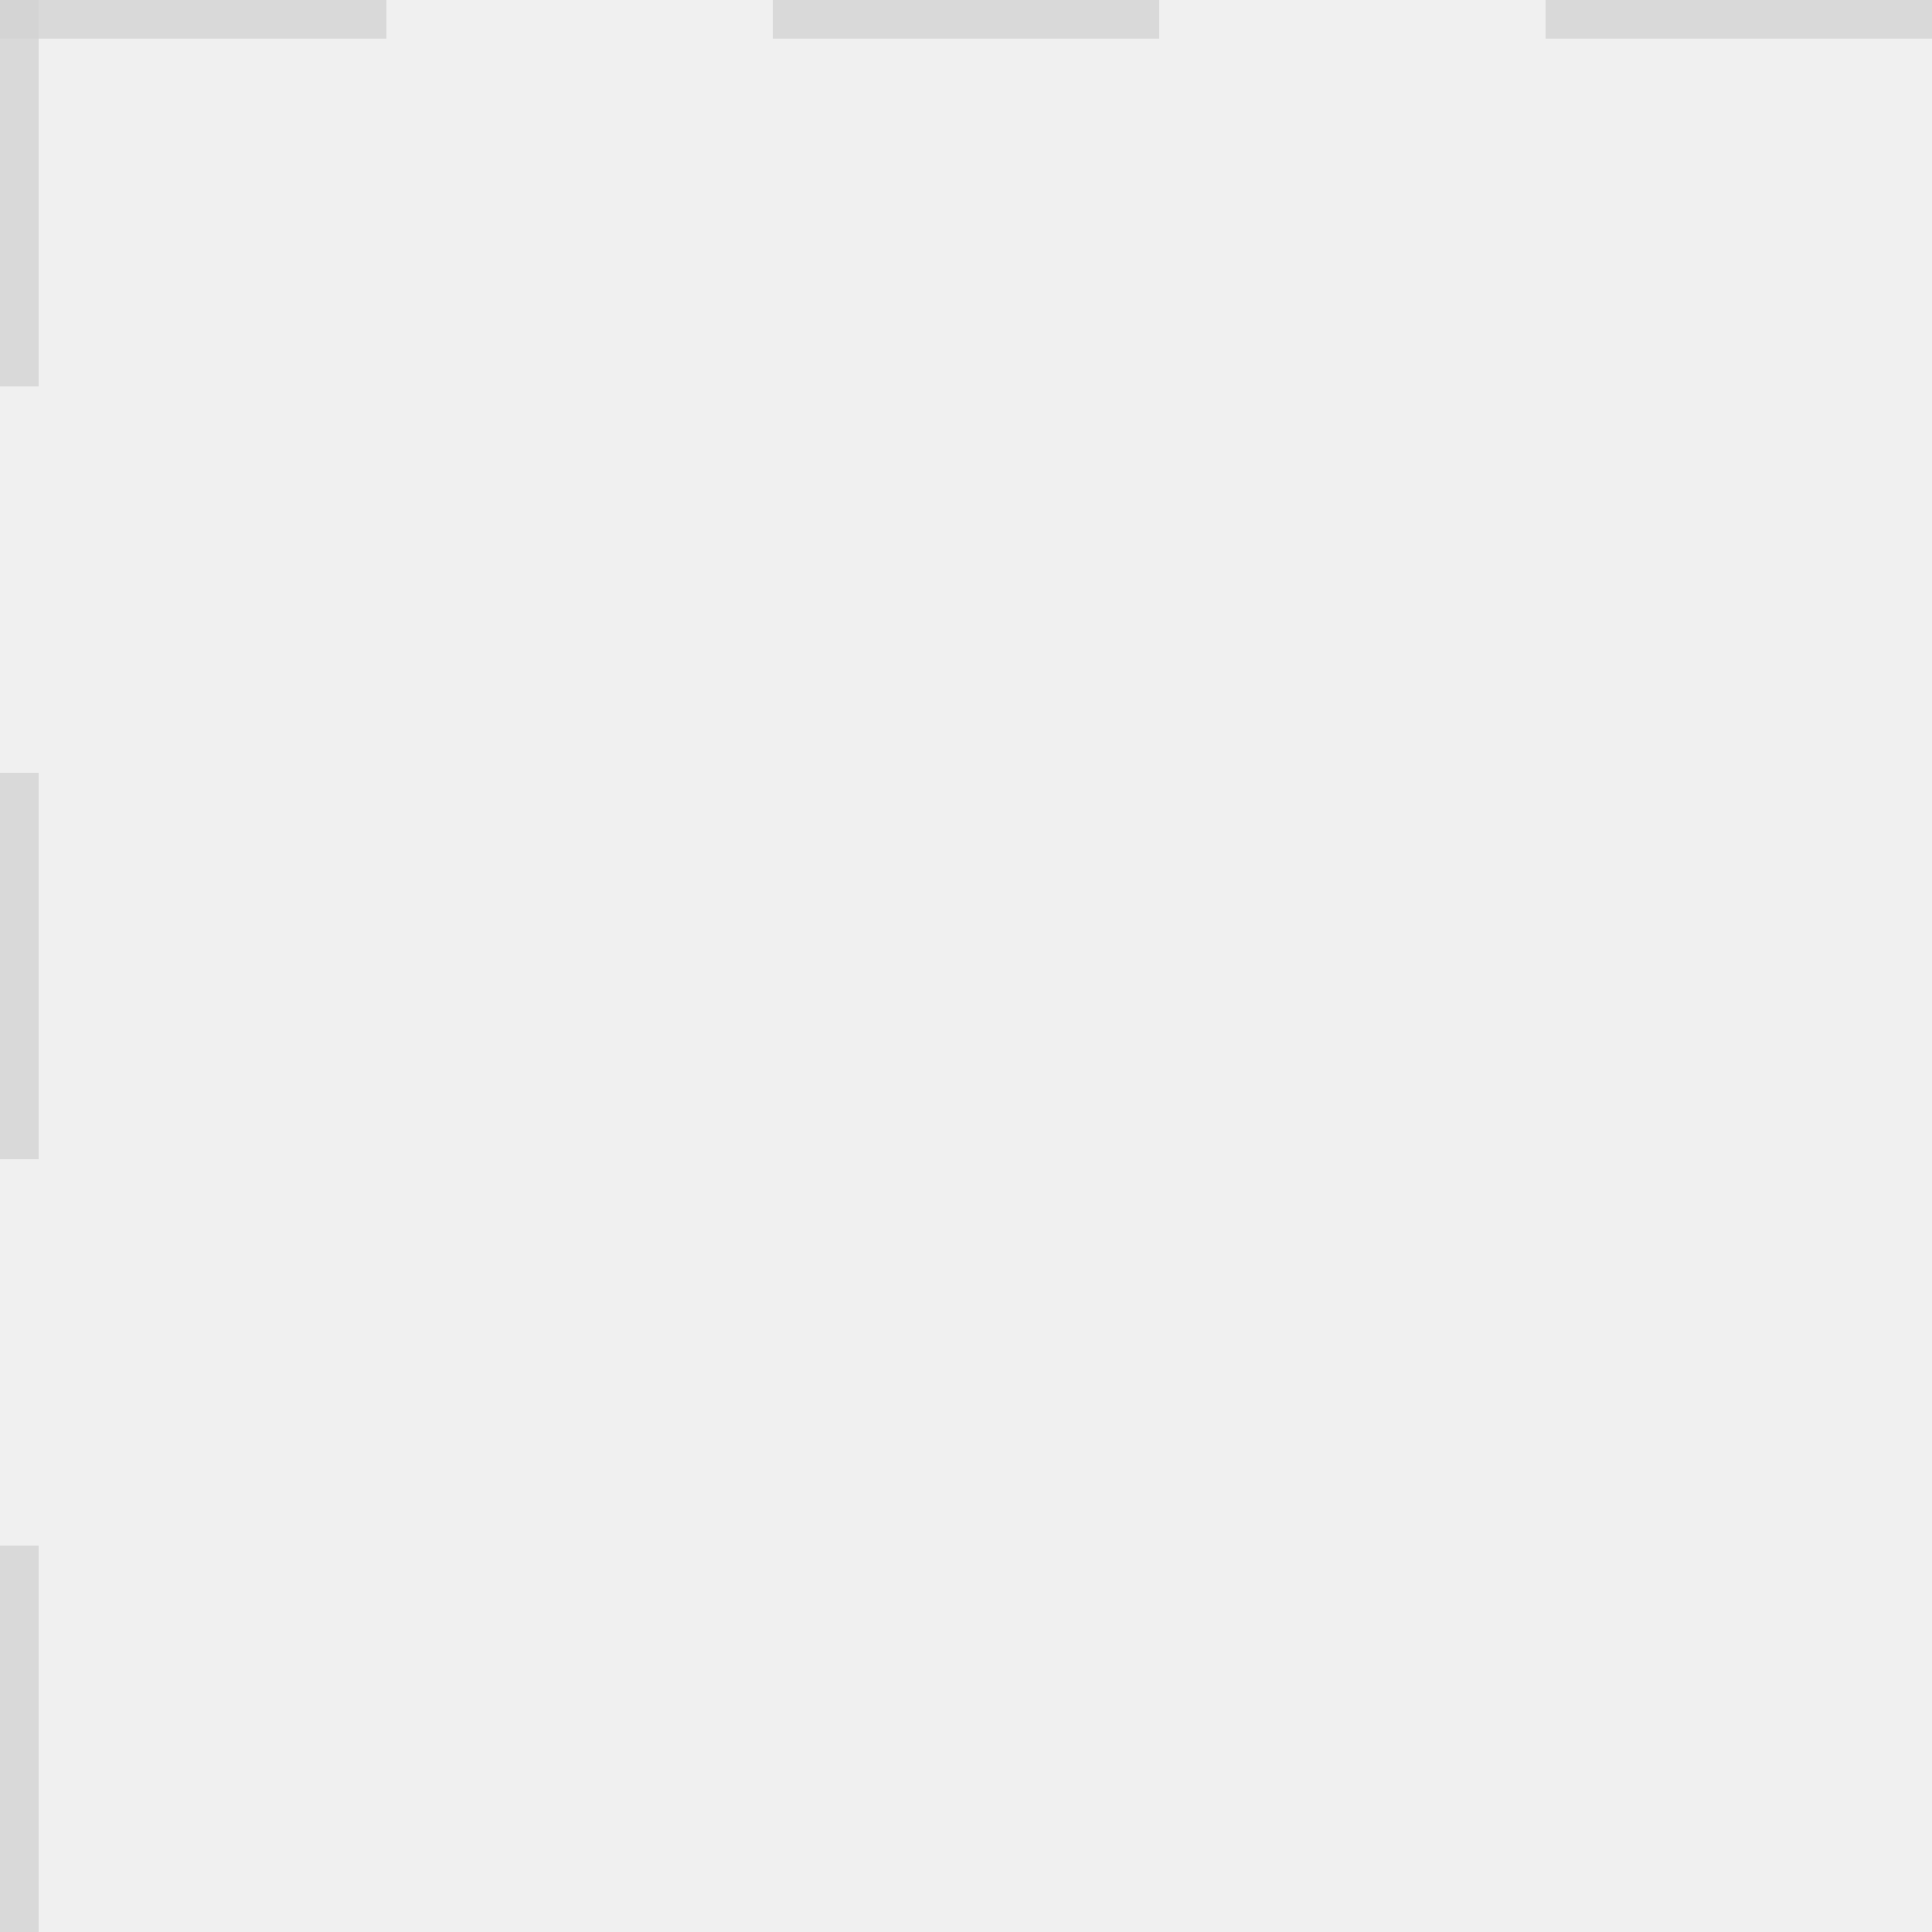
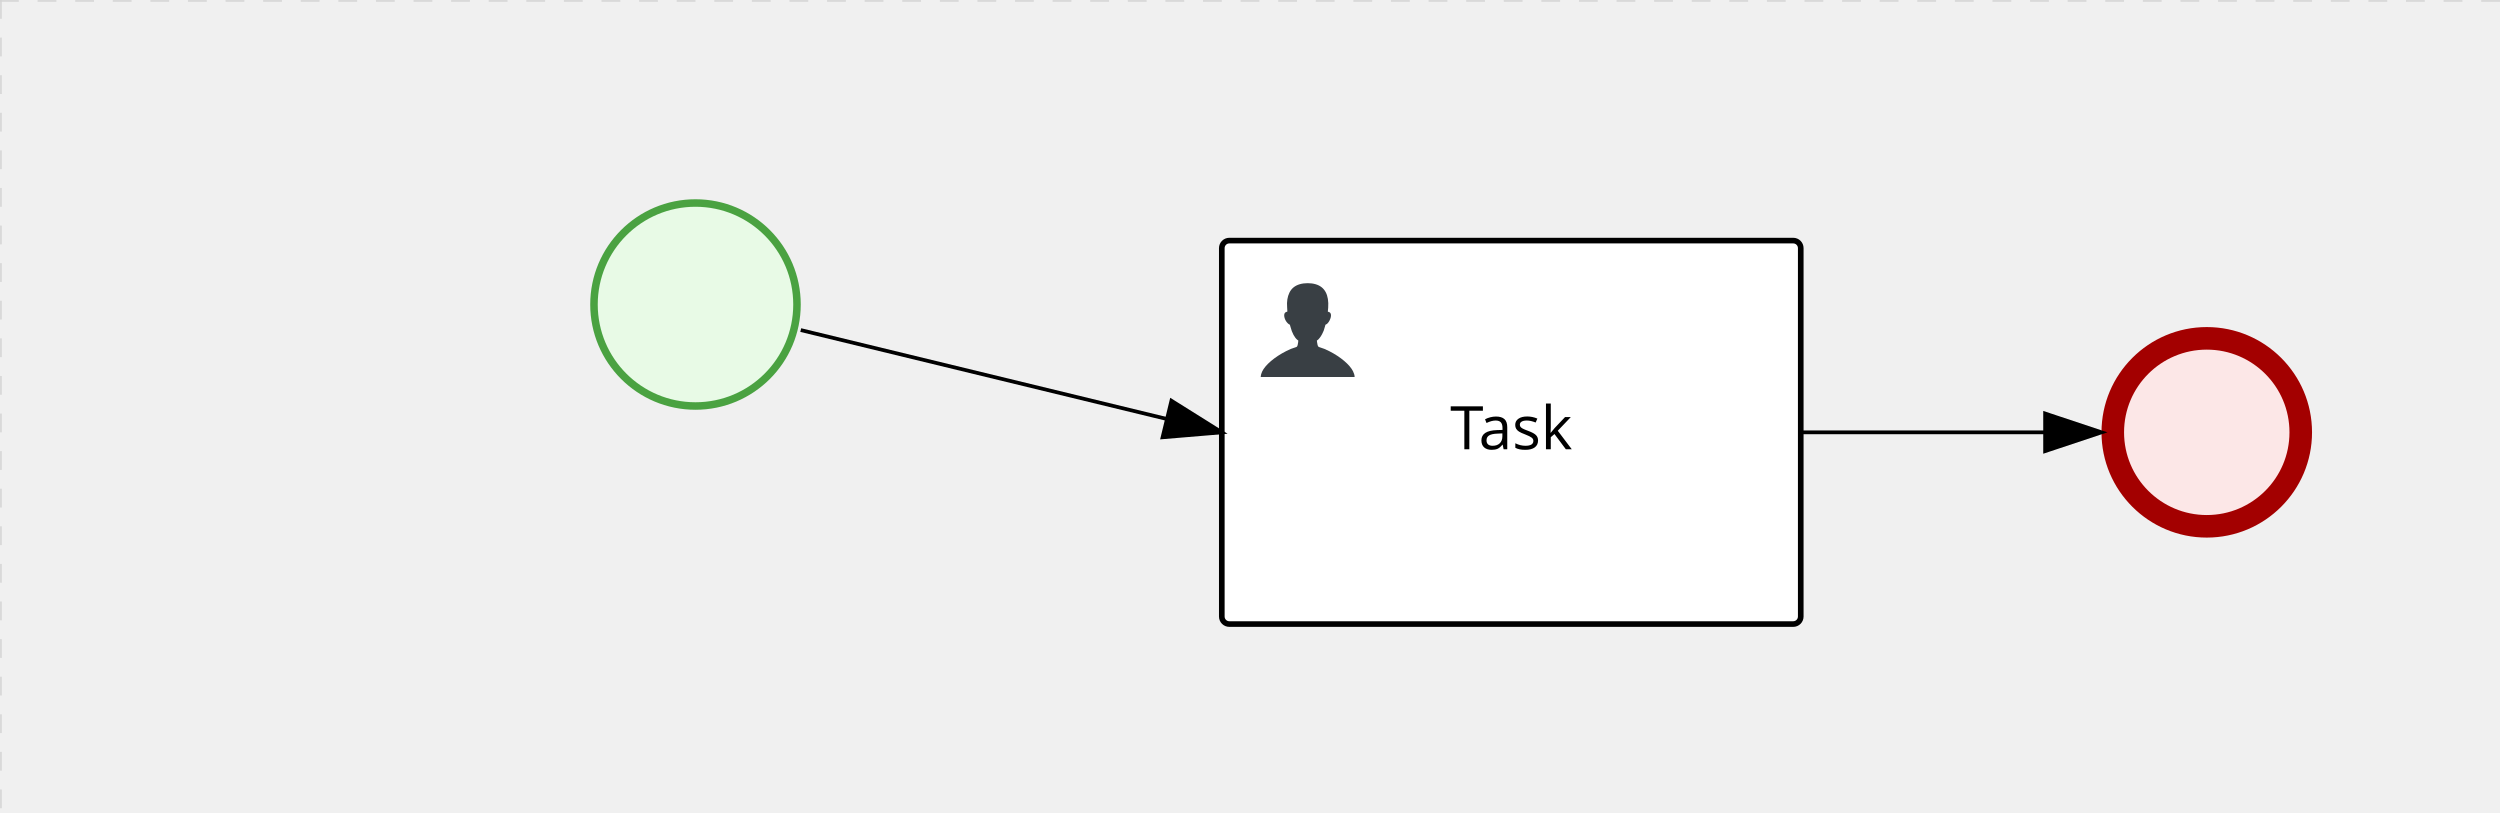
- <svg xmlns="http://www.w3.org/2000/svg" version="1.1" width="25" height="25" viewBox="0 0 25 25">
+ <svg xmlns="http://www.w3.org/2000/svg" version="1.1" width="665" height="216" viewBox="0 0 665 216">
  <defs />
  <g transform="matrix(1,0,0,1,0,0)">
    <g>
      <g>
        <g>
          <path fill="none" stroke="#d3d3d3" paint-order="fill stroke markers" d=" M 0 0 L 1200 0" stroke-miterlimit="10" stroke-opacity="0.8" stroke-dasharray="5" />
        </g>
        <g>
          <path fill="none" stroke="#d3d3d3" paint-order="fill stroke markers" d=" M 0 0 L 0 800" stroke-miterlimit="10" stroke-opacity="0.8" stroke-dasharray="5" />
        </g>
      </g>
+       <g id="_D60DC7CE-BA10-4215-8723-4342CD134541" bpmn2nodeid="_D60DC7CE-BA10-4215-8723-4342CD134541" transform="matrix(1,0,0,1,157,53)">
+         <g>
+           <path fill="none" stroke="none" />
+         </g>
+         <g transform="matrix(0.125,0,0,0.125,0,0)">
+           <g transform="matrix(1,0,0,1,0,0)">
+             <path fill="#e8fae6" stroke="none" id="_D60DC7CE-BA10-4215-8723-4342CD134541?shapeType=BACKGROUND" paint-order="stroke fill markers" d=" M 0 0 M 444 224 C 444 263.9 434.2 300.8 414.4 334.5 C 394.7 368.2 368 394.9 334.4 414.5 C 300.8 434.1 263.9 444 224 444 C 184.1 444 147.2 434.2 113.5 414.4 C 79.8 394.7 53.1 368 33.5 334.4 C 13.9 300.8 4 263.9 4 224 C 4 184.1 13.8 147.2 33.6 113.5 C 53.4 79.8 80.1 53.1 113.6 33.5 C 147.1 13.9 184.1 4 224 4 C 263.9 4 300.8 13.8 334.5 33.6 C 368.2 53.4 394.9 80.1 414.5 113.6 C 434.1 147.1 444 184.1 444 224 Z" />
+           </g>
+           <g>
+             <g transform="matrix(1,0,0,1,0,0)">
+               <g transform="matrix(1,0,0,1,0,0)">
+                 <path fill="rgb(74,162,65)" stroke="none" id="_D60DC7CE-BA10-4215-8723-4342CD134541?shapeType=BORDER&amp;renderType=FILL" paint-order="stroke fill markers" d=" M 0 0 M 224 0 C 100.3 0 0 100.3 0 224 C 0 347.7 100.3 448 224 448 C 347.7 448 448 347.7 448 224 C 448 100.3 347.7 0 224 0 Z M 0 0 M 224 432 C 109.1 432 16 338.9 16 224 C 16 109.1 109.1 16 224 16 C 338.9 16 432 109.1 432 224 C 432 338.9 338.9 432 224 432 Z" />
+               </g>
+             </g>
+           </g>
+         </g>
+         <g transform="matrix(1,0,0,1,28,61)" />
+       </g>
+       <g transform="matrix(1,0,0,1,157,53)" />
+       <g id="_4D81338B-B80B-430D-A6BE-DA1CCFD85DB0" bpmn2nodeid="_4D81338B-B80B-430D-A6BE-DA1CCFD85DB0" transform="matrix(1,0,0,1,325,64)">
+         <g>
+           <path fill="none" stroke="none" />
+         </g>
+         <g transform="matrix(1,0,0,1,0,0)">
+           <path fill="#ffffff" stroke="none" id="_4D81338B-B80B-430D-A6BE-DA1CCFD85DB0?shapeType=BACKGROUND" paint-order="stroke fill markers" d=" M 2 0 L 152 0 L 152 0 A 2 2 0 0 1 154 2 L 154 100 L 154 100 A 2 2 0 0 1 152 102 L 2 102 L 2 102 A 2 2 0 0 1 0 100 L 0 2 L 0 2 A 2 2 0 0 1 2 0 Z" />
+         </g>
+         <g transform="matrix(1,0,0,1,0,0)">
+           <path fill="none" stroke="rgb(0,0,0)" id="_4D81338B-B80B-430D-A6BE-DA1CCFD85DB0?shapeType=BORDER&amp;renderType=STROKE" paint-order="fill stroke markers" d=" M 2 0 L 152 0 L 152 0 A 2 2 0 0 1 154 2 L 154 100 L 154 100 A 2 2 0 0 1 152 102 L 2 102 L 2 102 A 2 2 0 0 1 0 100 L 0 2 L 0 2 A 2 2 0 0 1 2 0 Z" stroke-miterlimit="10" stroke-width="1.5" stroke-dasharray="" />
+         </g>
+         <g>
+           <g transform="matrix(0.06,0,0,0.06,9.4,9.4)">
+             <g transform="matrix(1,0,0,1,0,0)">
+               <path fill="#393f44" stroke="none" id="_4D81338B-B80B-430D-A6BE-DA1CCFD85DB0_task__GyKt__MjBj" paint-order="stroke fill markers" d=" M 0 0 M 16 445.21 C 16 440.869 18.784 431.129 22.001 424.217 C 35.768 394.64 77.283 359.28 129 333.084 C 144.516 325.224 157.347 319.964 167.807 317.174 C 171.932 316.074 175.729 314.414 176.525 313.363 C 178.894 310.234 180.914 302.908 181.727 294.5 L 182.5 286.5 L 178.507 283.455 C 166.303 274.146 154.284 251.678 148.04 226.5 C 145.611 216.707 145.056 215.462 142.984 215.158 C 141.703 214.97 138.083 212.243 134.939 209.099 C 123.233 197.393 116.891 177.376 121.44 166.49 C 123.002 162.751 128.155 159.01 131.75 159.004 C 134.448 159 134.471 158.603 132.914 138.788 C 130.927 113.496 134.279 92.265 143.132 74.076 C 152.232 55.38 167.569 42.882 189.049 36.66 C 210.203 30.532 237.797 30.532 258.951 36.66 C 300.042 48.563 318.958 83.806 314.955 141 C 314.32 150.075 313.624 157.788 313.409 158.14 C 313.194 158.493 314.575 159.073 316.479 159.43 C 328.929 161.766 330.986 177.018 321.496 196.621 C 316.903 206.109 309.357 214.508 304.817 215.185 C 303.023 215.453 302.293 217.146 299.943 226.5 C 296.659 239.567 294.474 245.305 287.948 257.995 C 282.491 268.606 273.035 281.109 268.108 284.229 L 264.871 286.278 L 265.518 292.889 C 266.345 301.33 268.639 309.871 270.877 312.837 C 272.067 314.415 275.002 315.79 280.063 317.139 C 291.069 320.075 303.617 325.274 321 334.102 C 369.815 358.891 410.848 393.758 425.032 422.5 C 429.07 430.682 432 440.232 432 445.21 L 432 448 L 224 448 L 16 448 L 16 445.21 Z" />
+             </g>
+           </g>
+         </g>
+         <g transform="matrix(1,0,0,1,4.04,13.68)">
+           <g transform="matrix(0.04,0,0,0.04,63.36,69.12)">
+             <g transform="matrix(1,0,0,1,0,0)">
+               <path fill="none" stroke="none" />
+             </g>
+             <g transform="matrix(1,0,0,1,0,0)">
+               <path fill="none" stroke="none" />
+             </g>
+           </g>
+         </g>
+         <g transform="matrix(1,0,0,1,60.75,43.5)">
+           <text fill="#000000" stroke="none" font-family="Open Sans" font-size="12pt" font-style="normal" font-weight="normal" text-decoration="normal" x="16.25" y="12" text-anchor="middle" dominant-baseline="alphabetic">Task</text>
+         </g>
+       </g>
+       <g id="_CB9754D4-E307-4F67-89C4-0E17EC356F63" bpmn2nodeid="_CB9754D4-E307-4F67-89C4-0E17EC356F63" transform="matrix(1,0,0,1,559,87)">
+         <g>
+           <path fill="none" stroke="none" />
+         </g>
+         <g transform="matrix(0.125,0,0,0.125,0,0)">
+           <g transform="matrix(1,0,0,1,0,0)">
+             <path fill="#fce7e7" stroke="none" id="_CB9754D4-E307-4F67-89C4-0E17EC356F63?shapeType=BACKGROUND" paint-order="stroke fill markers" d=" M 0 0 M 444 224 C 444 263.9 434.2 300.8 414.4 334.5 C 394.7 368.2 368 394.9 334.4 414.5 C 300.8 434.1 263.9 444 224 444 C 184.1 444 147.2 434.2 113.5 414.4 C 79.8 394.7 53.1 368 33.5 334.4 C 13.9 300.8 4 263.9 4 224 C 4 184.1 13.8 147.2 33.6 113.5 C 53.4 79.8 80.1 53.1 113.6 33.5 C 147.1 13.9 184.1 4 224 4 C 263.9 4 300.8 13.8 334.5 33.6 C 368.2 53.4 394.9 80.1 414.5 113.6 C 434.1 147.1 444 184.1 444 224 Z" />
+           </g>
+           <g>
+             <g transform="matrix(1,0,0,1,0,0)">
+               <g transform="matrix(1,0,0,1,0,0)">
+                 <path fill="rgb(163,0,0)" stroke="none" id="_CB9754D4-E307-4F67-89C4-0E17EC356F63?shapeType=BORDER&amp;renderType=FILL" paint-order="stroke fill markers" d=" M 0 0 M 224 0 C 100.3 0 0 100.3 0 224 C 0 347.7 100.3 448 224 448 C 347.7 448 448 347.7 448 224 C 448 100.3 347.7 0 224 0 Z M 0 0 M 224 400 C 126.8 400 48 321.2 48 224 C 48 126.8 126.8 48 224 48 C 321.2 48 400 126.8 400 224 C 400 321.2 321.2 400 224 400 Z" />
+               </g>
+             </g>
+           </g>
+         </g>
+         <g transform="matrix(1,0,0,1,28,61)" />
+       </g>
+       <g id="_A48286EF-8D3E-491B-9C75-EB6B96BB3C6A" bpmn2nodeid="_A48286EF-8D3E-491B-9C75-EB6B96BB3C6A">
+         <g>
+           <path fill="none" stroke="#000000" paint-order="fill stroke markers" d=" M 479 115 L 544 115" stroke-miterlimit="10" stroke-dasharray="" />
+         </g>
+         <g transform="matrix(1,0,0,1,479,115)" />
+         <g transform="matrix(6.123233995736766e-17,1,-1,6.123233995736766e-17,559,110)">
+           <path fill="#000000" stroke="#000000" paint-order="fill stroke markers" d=" M 10 15 L 0 15 L 5 0 Z" stroke-miterlimit="10" stroke-dasharray="" />
+         </g>
+         <g transform="matrix(1,0,0,1,479,105)" />
+       </g>
+       <g transform="matrix(1,0,0,1,559,87)" />
+       <g transform="matrix(1,0,0,1,325,64)" />
+       <g id="_F5CCB41A-FEC0-446F-8251-F32DB0624F04" bpmn2nodeid="_F5CCB41A-FEC0-446F-8251-F32DB0624F04">
+         <g>
+           <path fill="none" stroke="rgb(0,0,0)" paint-order="fill stroke markers" d=" M 213 87.8 L 310.424 111.46" stroke-miterlimit="10" stroke-dasharray="" />
+         </g>
+         <g transform="matrix(1,0,0,1,213,87.8)" />
+         <g transform="matrix(-0.2359973,0.9717537,-0.9717537,-0.2359973,326.18,110.1412)">
+           <path fill="rgb(0,0,0)" stroke="rgb(0,0,0)" paint-order="fill stroke markers" d=" M 10 15 L 0 15 L 5 0 Z" stroke-miterlimit="10" stroke-dasharray="" />
+         </g>
+         <g transform="matrix(1,0,0,1,215.36,91.68246)" />
+       </g>
    </g>
  </g>
</svg>
